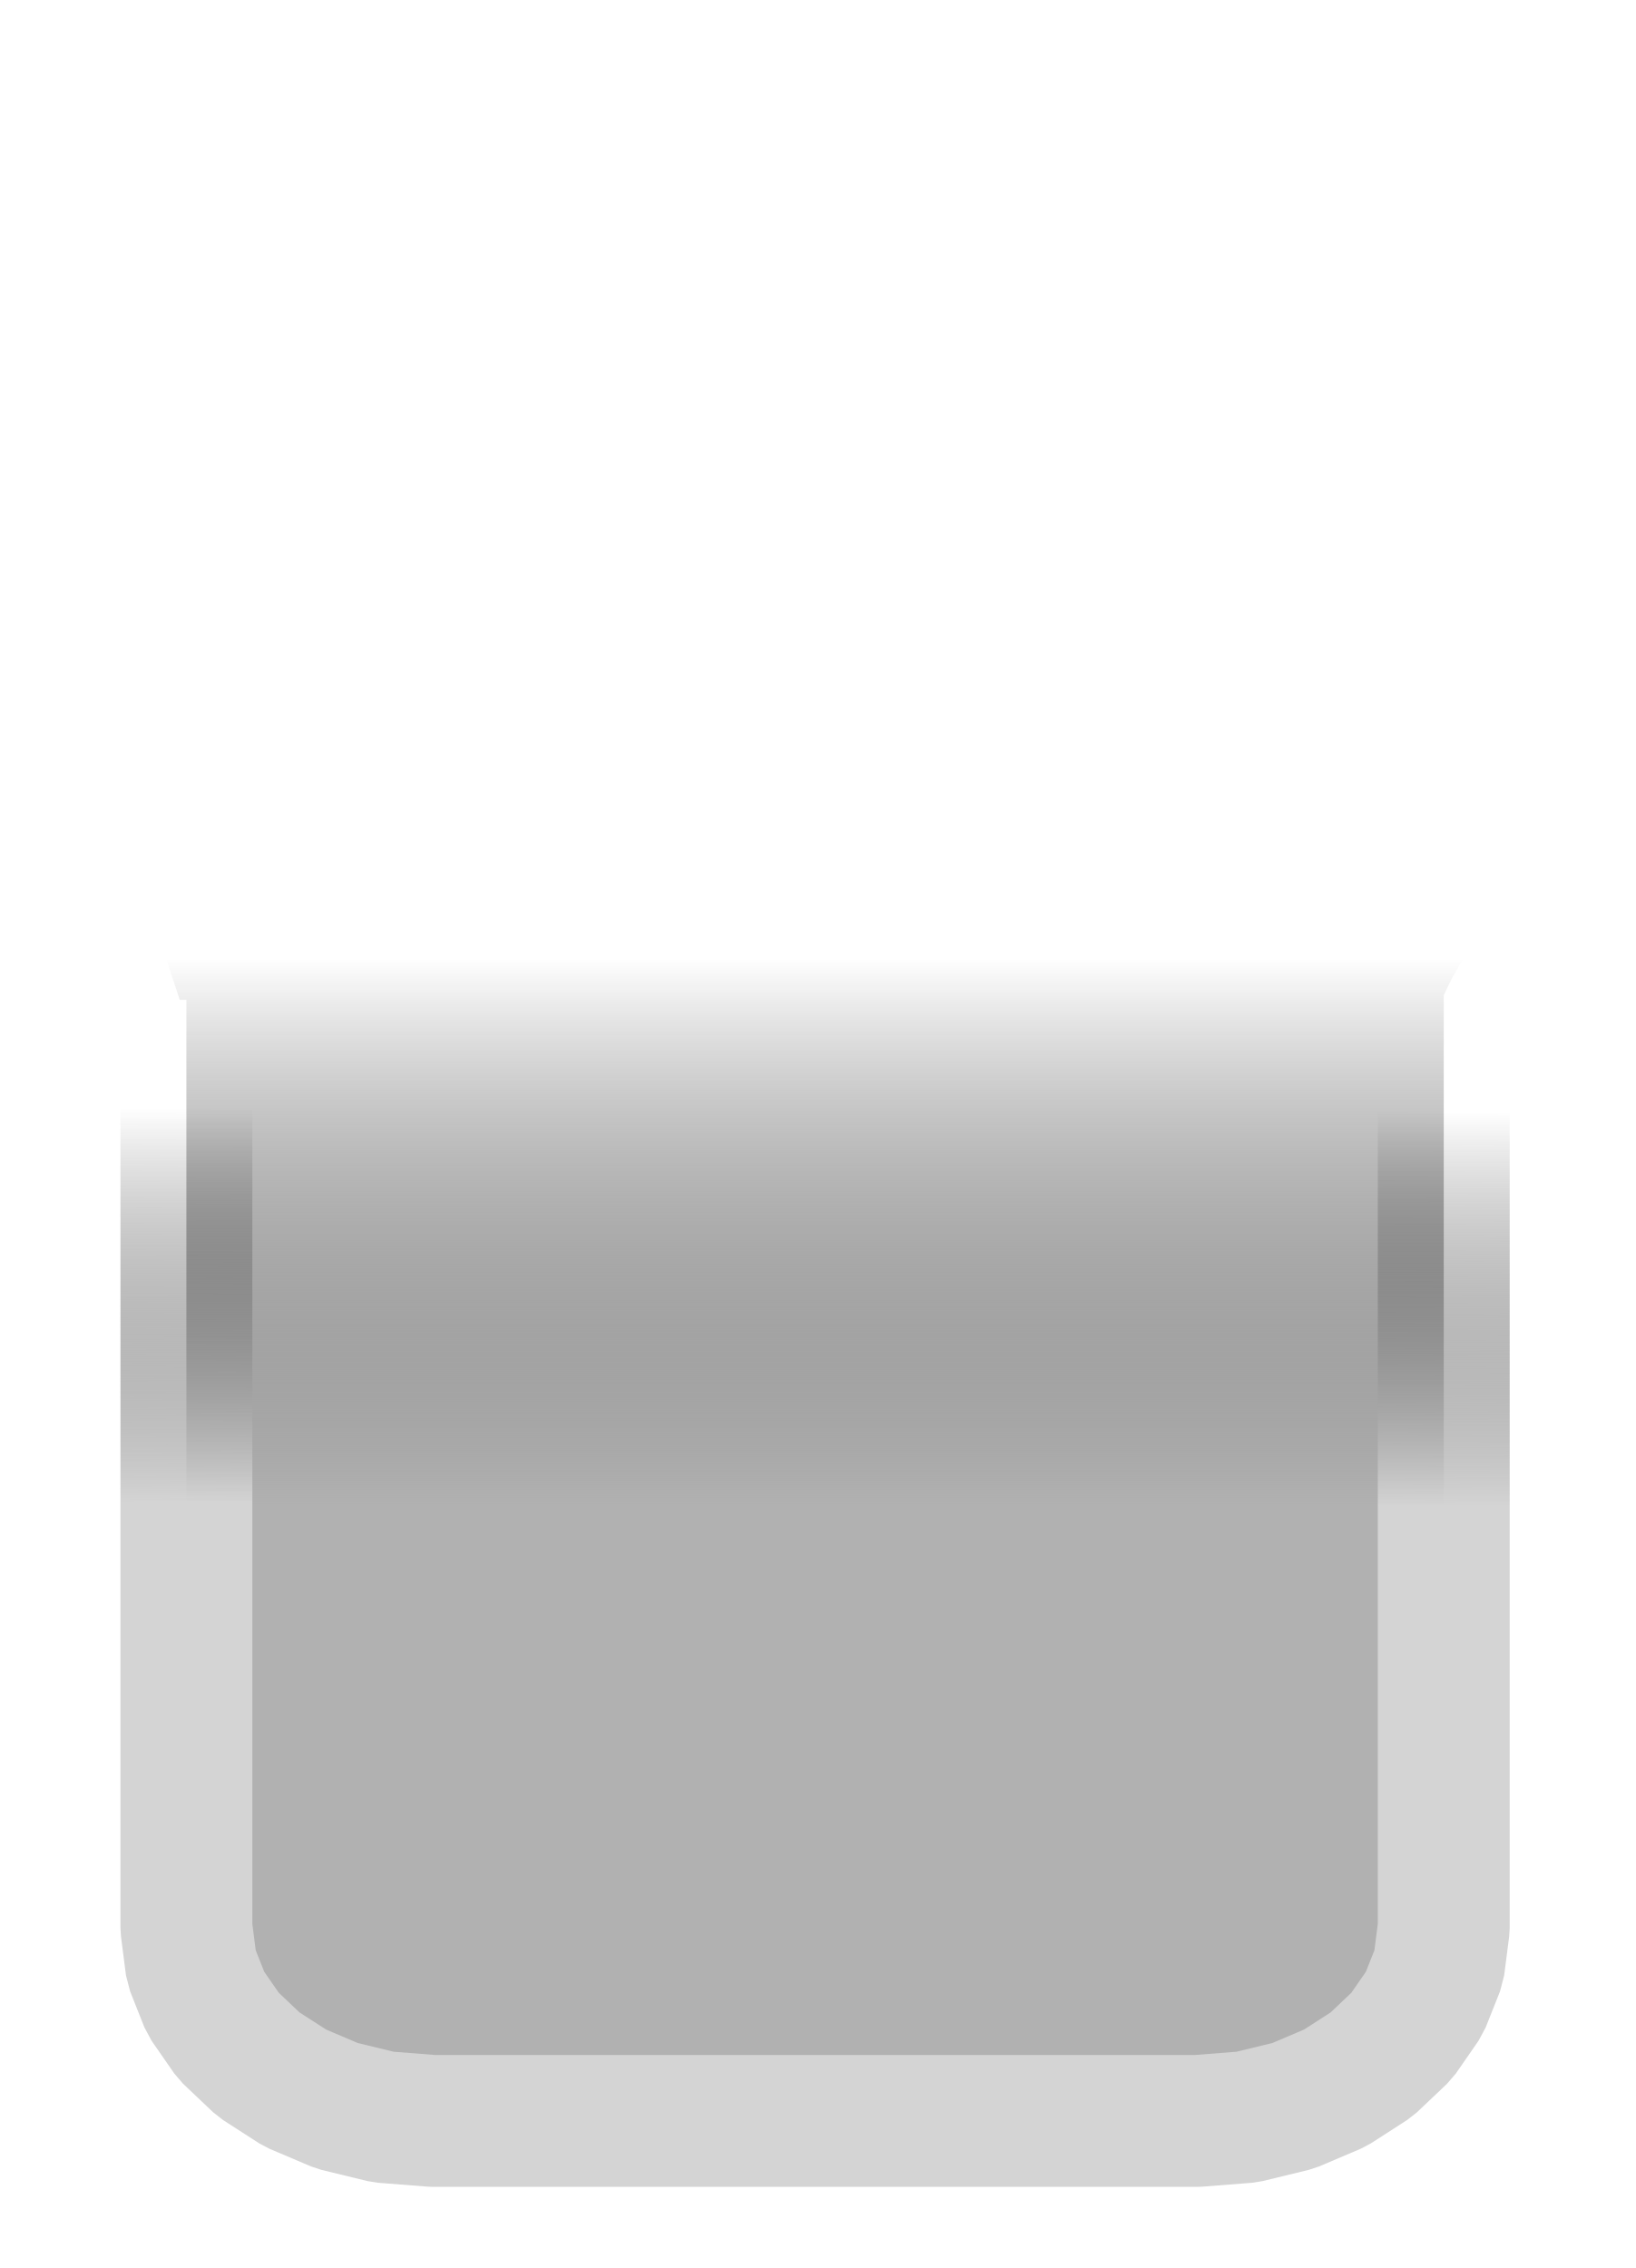
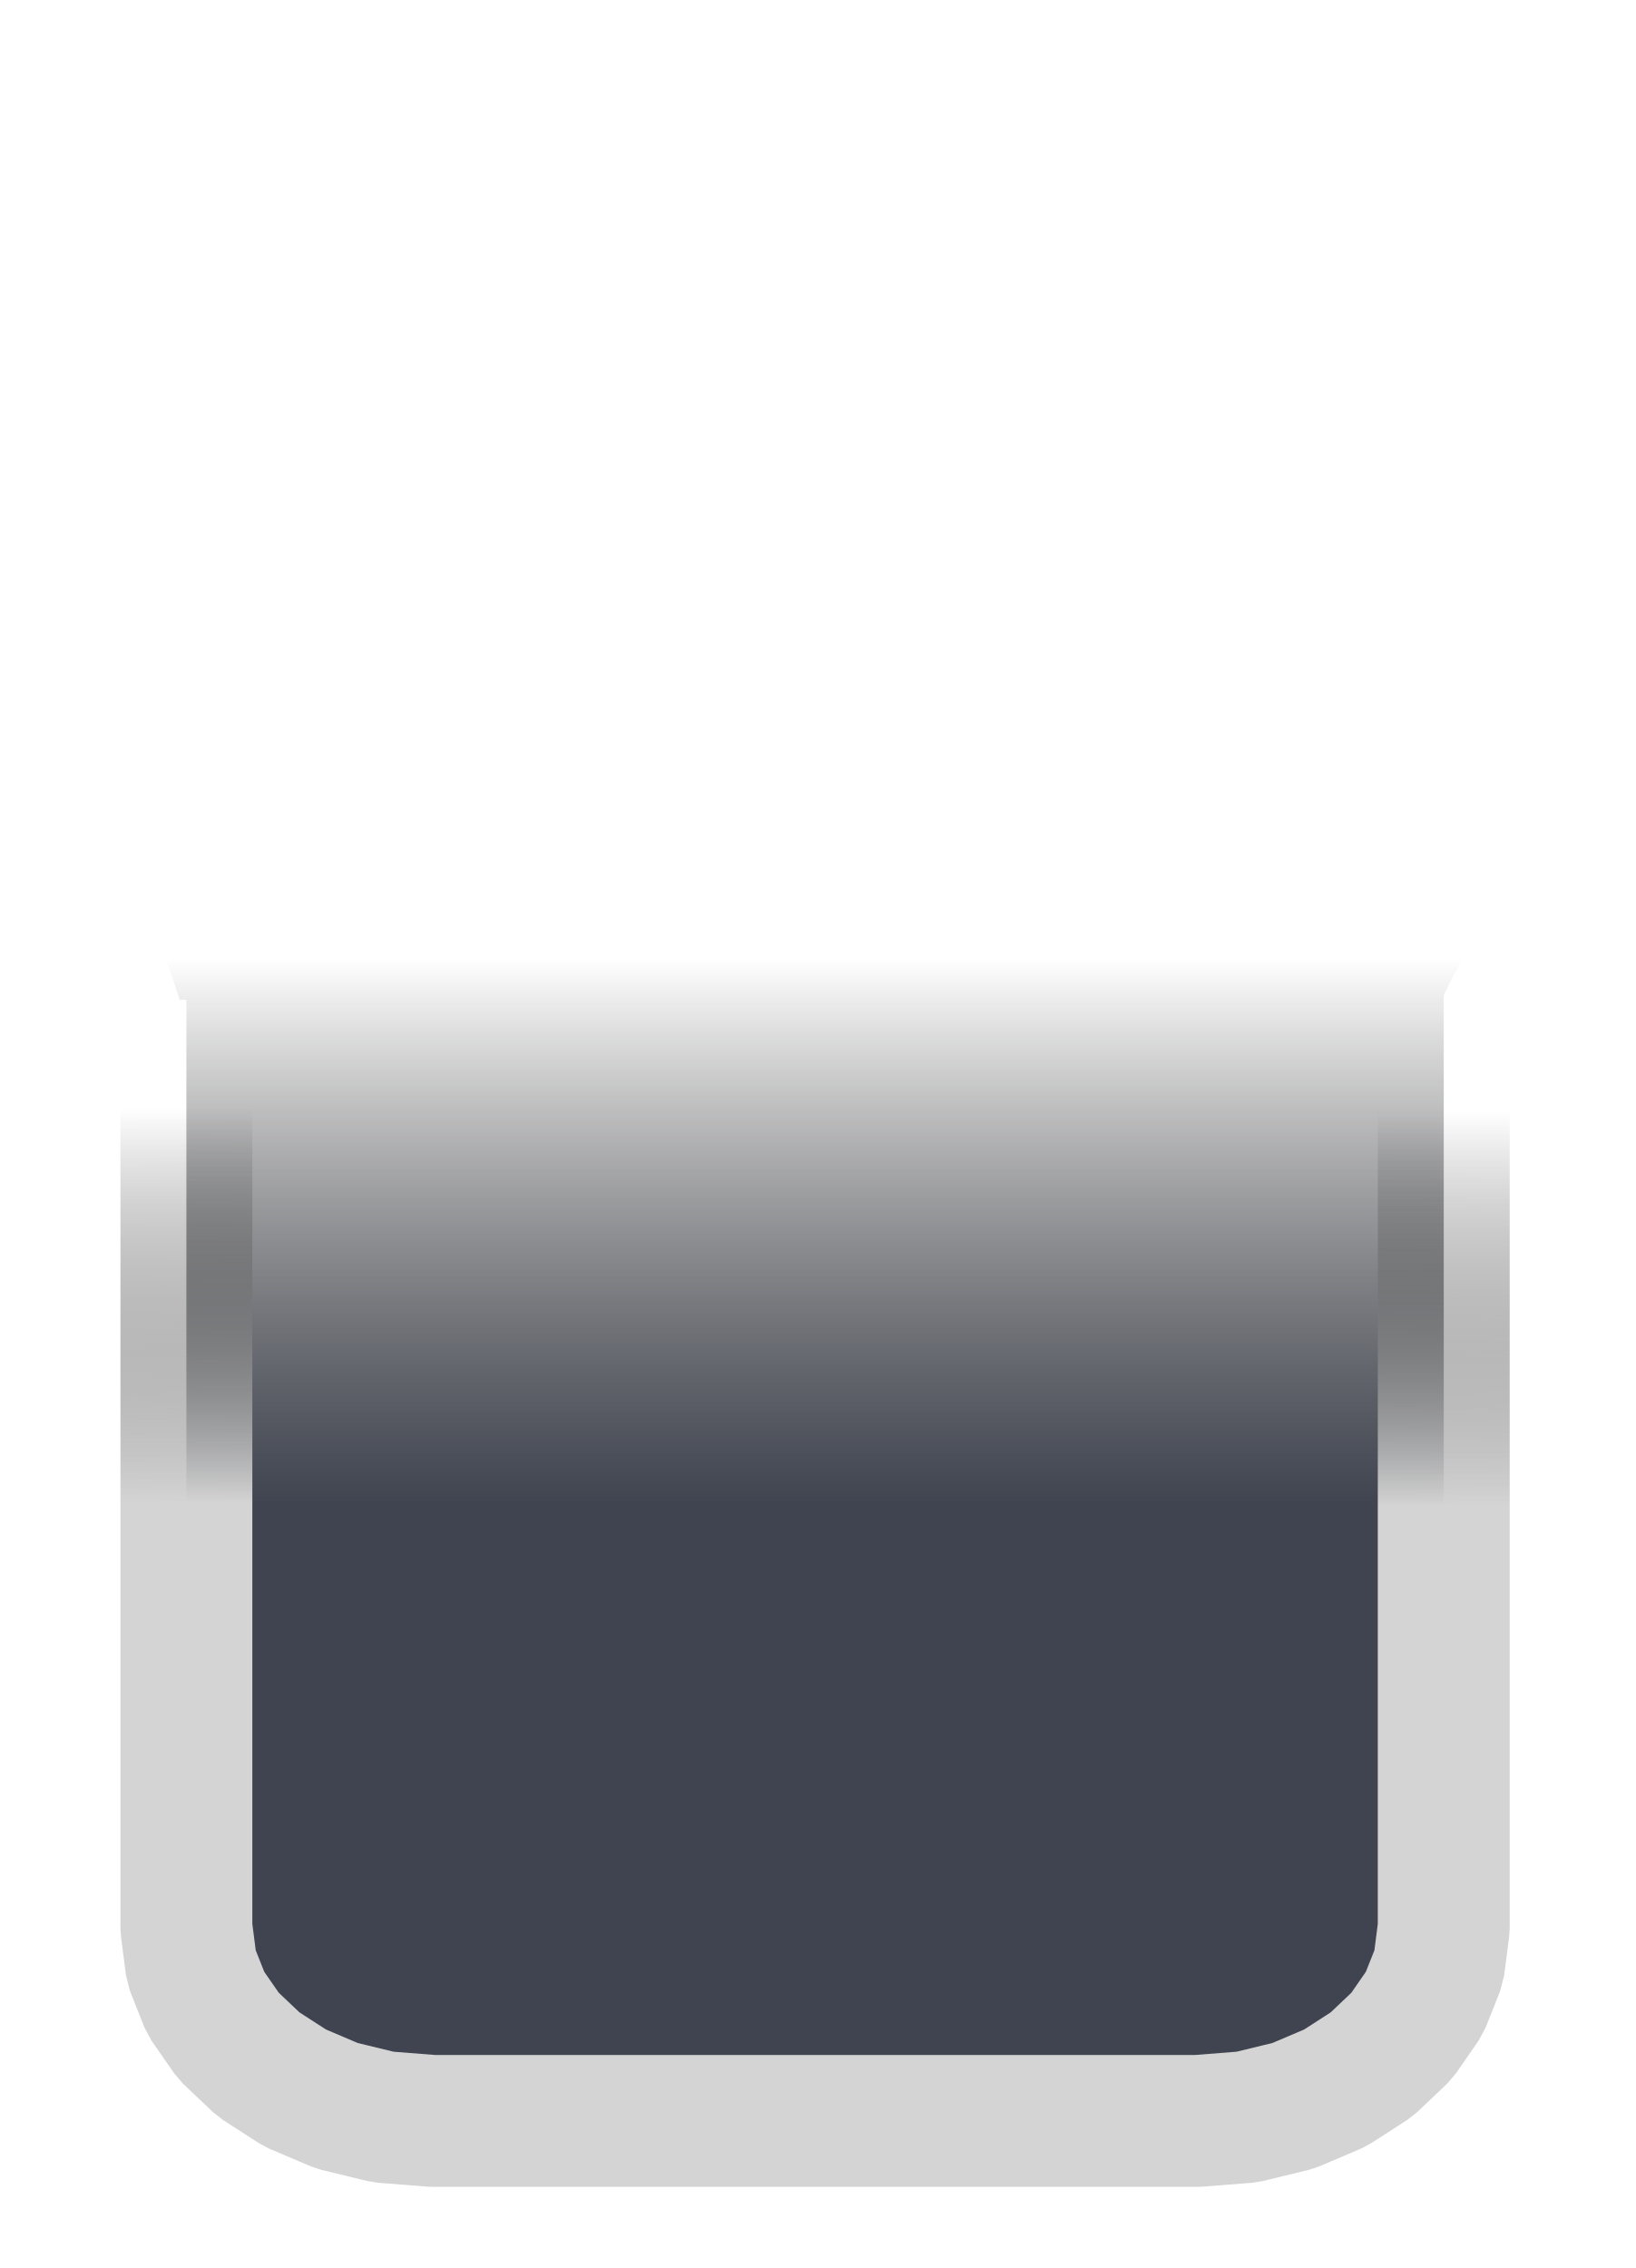
<svg xmlns="http://www.w3.org/2000/svg" xmlns:xlink="http://www.w3.org/1999/xlink" width="46.5pt" height="64.5pt" viewBox="0 0 46.5 64.5" version="1.1" id="svg2">
  <defs id="defs2">
    <linearGradient id="linearGradient2">
      <stop style="stop-color:#d4d4d4;stop-opacity:1;" offset="0" id="stop3" />
      <stop style="stop-color:#1a1a1a;stop-opacity:0;" offset="1" id="stop4" />
    </linearGradient>
    <linearGradient id="gradient0" gradientUnits="userSpaceOnUse" x1="19.044" y1="18.756" x2="19.044" y2="41.953" spreadMethod="pad" gradientTransform="scale(1.070232,0.9343771)">
-       <stop stop-color="#ffffff" offset="0" stop-opacity="1" id="stop1" style="stop-color:#b1b1b1;stop-opacity:1;" />
+       <stop stop-color="#ffffff" offset="0" stop-opacity="1" id="stop1" style="stop-color:#3f4450;stop-opacity:1;" />
      <stop stop-color="#6b6a7b" offset="0.717" stop-opacity="1" id="stop2" style="stop-color:#000000;stop-opacity:0;" />
    </linearGradient>
    <linearGradient xlink:href="#linearGradient2" id="linearGradient4" x1="20.381" y1="17.525" x2="20.347" y2="28.748" gradientUnits="userSpaceOnUse" />
  </defs>
  <path id="shape0" transform="matrix(-1 0 0 -1 43.56189 60.31762)" fill="url(#gradient0)" fill-rule="evenodd" stroke="#1a1a1a" stroke-width="3.75" stroke-linecap="square" stroke-linejoin="bevel" d="M0 35.353L0.731 34.68L1.337 33.979L1.843 33.254L2.271 32.507L2.511 32.018L2.511 5.484L2.653 4.379L3.062 3.35L3.707 2.418L4.563 1.606L5.6 0.937L6.79 0.431L8.105 0.111L9.517 0L31.256 0L32.668 0.111L33.983 0.431L35.173 0.937L36.21 1.606L37.066 2.418L37.712 3.35L38.12 4.379L38.262 5.484L38.262 31.884L38.311 31.884L38.389 31.885L38.436 31.885L38.451 31.885L38.839 33.054L39.329 34.052L39.939 34.902L40.688 35.625" style="stroke:url(#linearGradient4);fill:url(#gradient0)" />
</svg>
